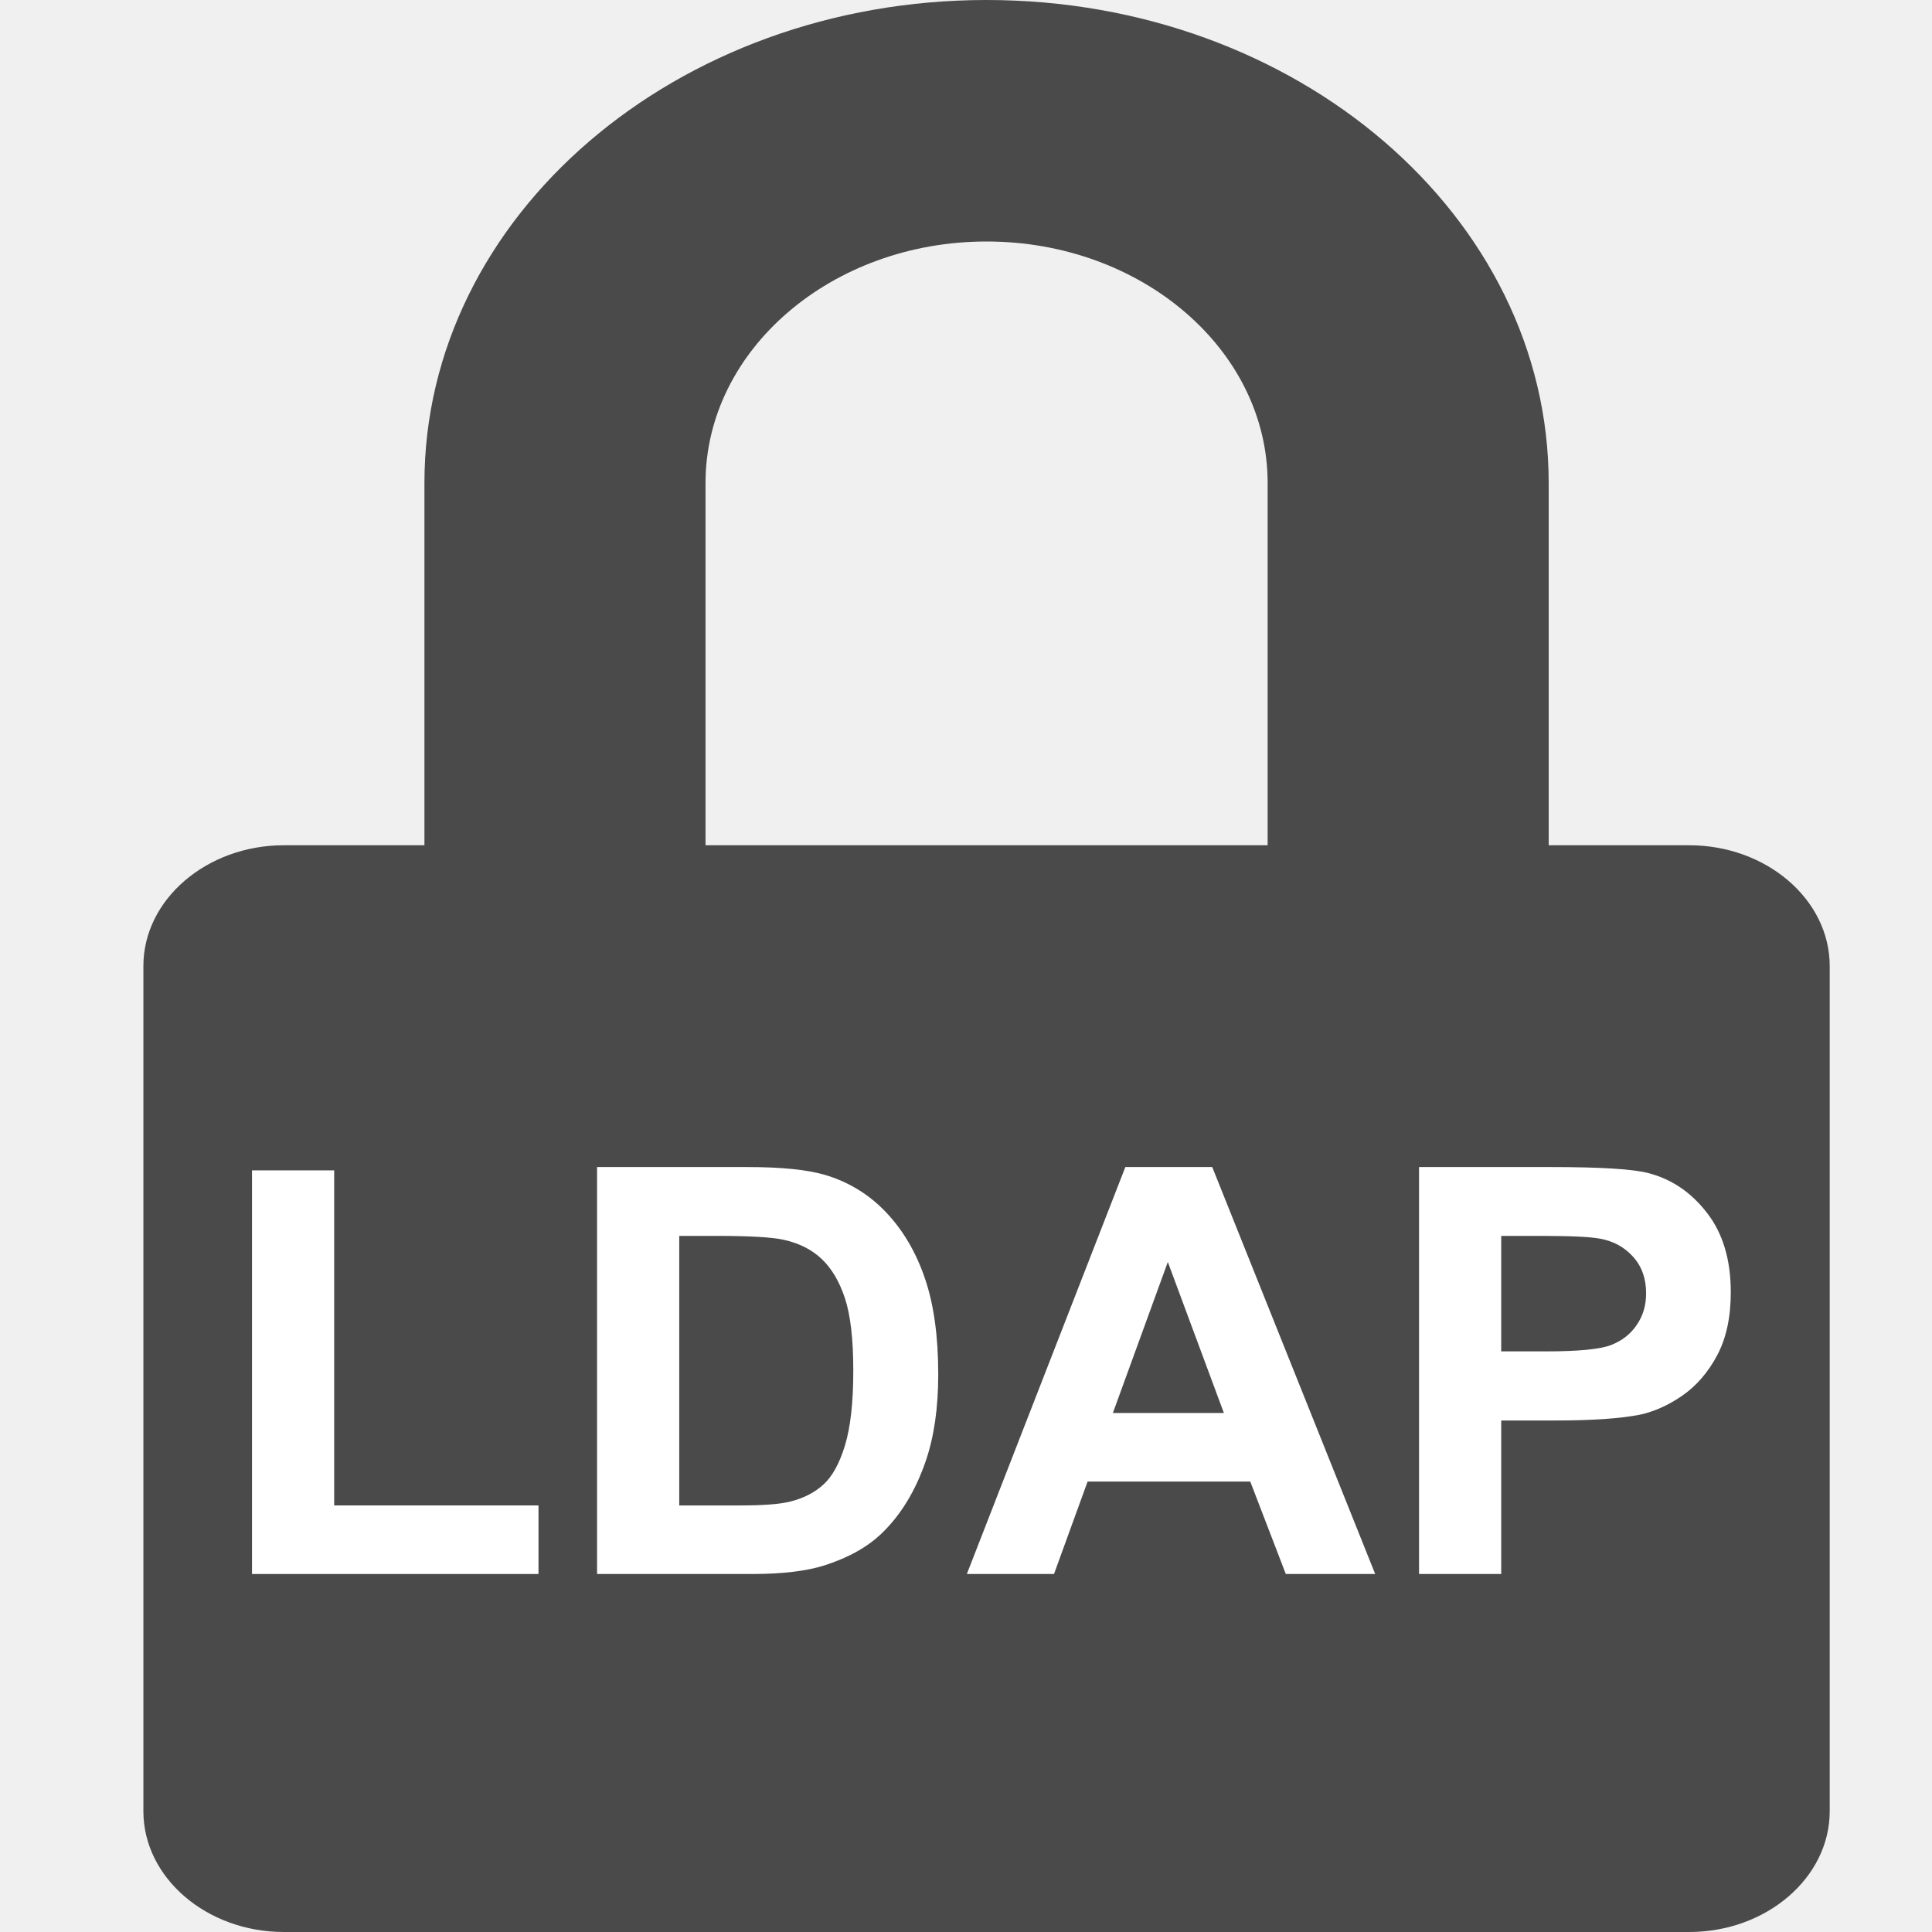
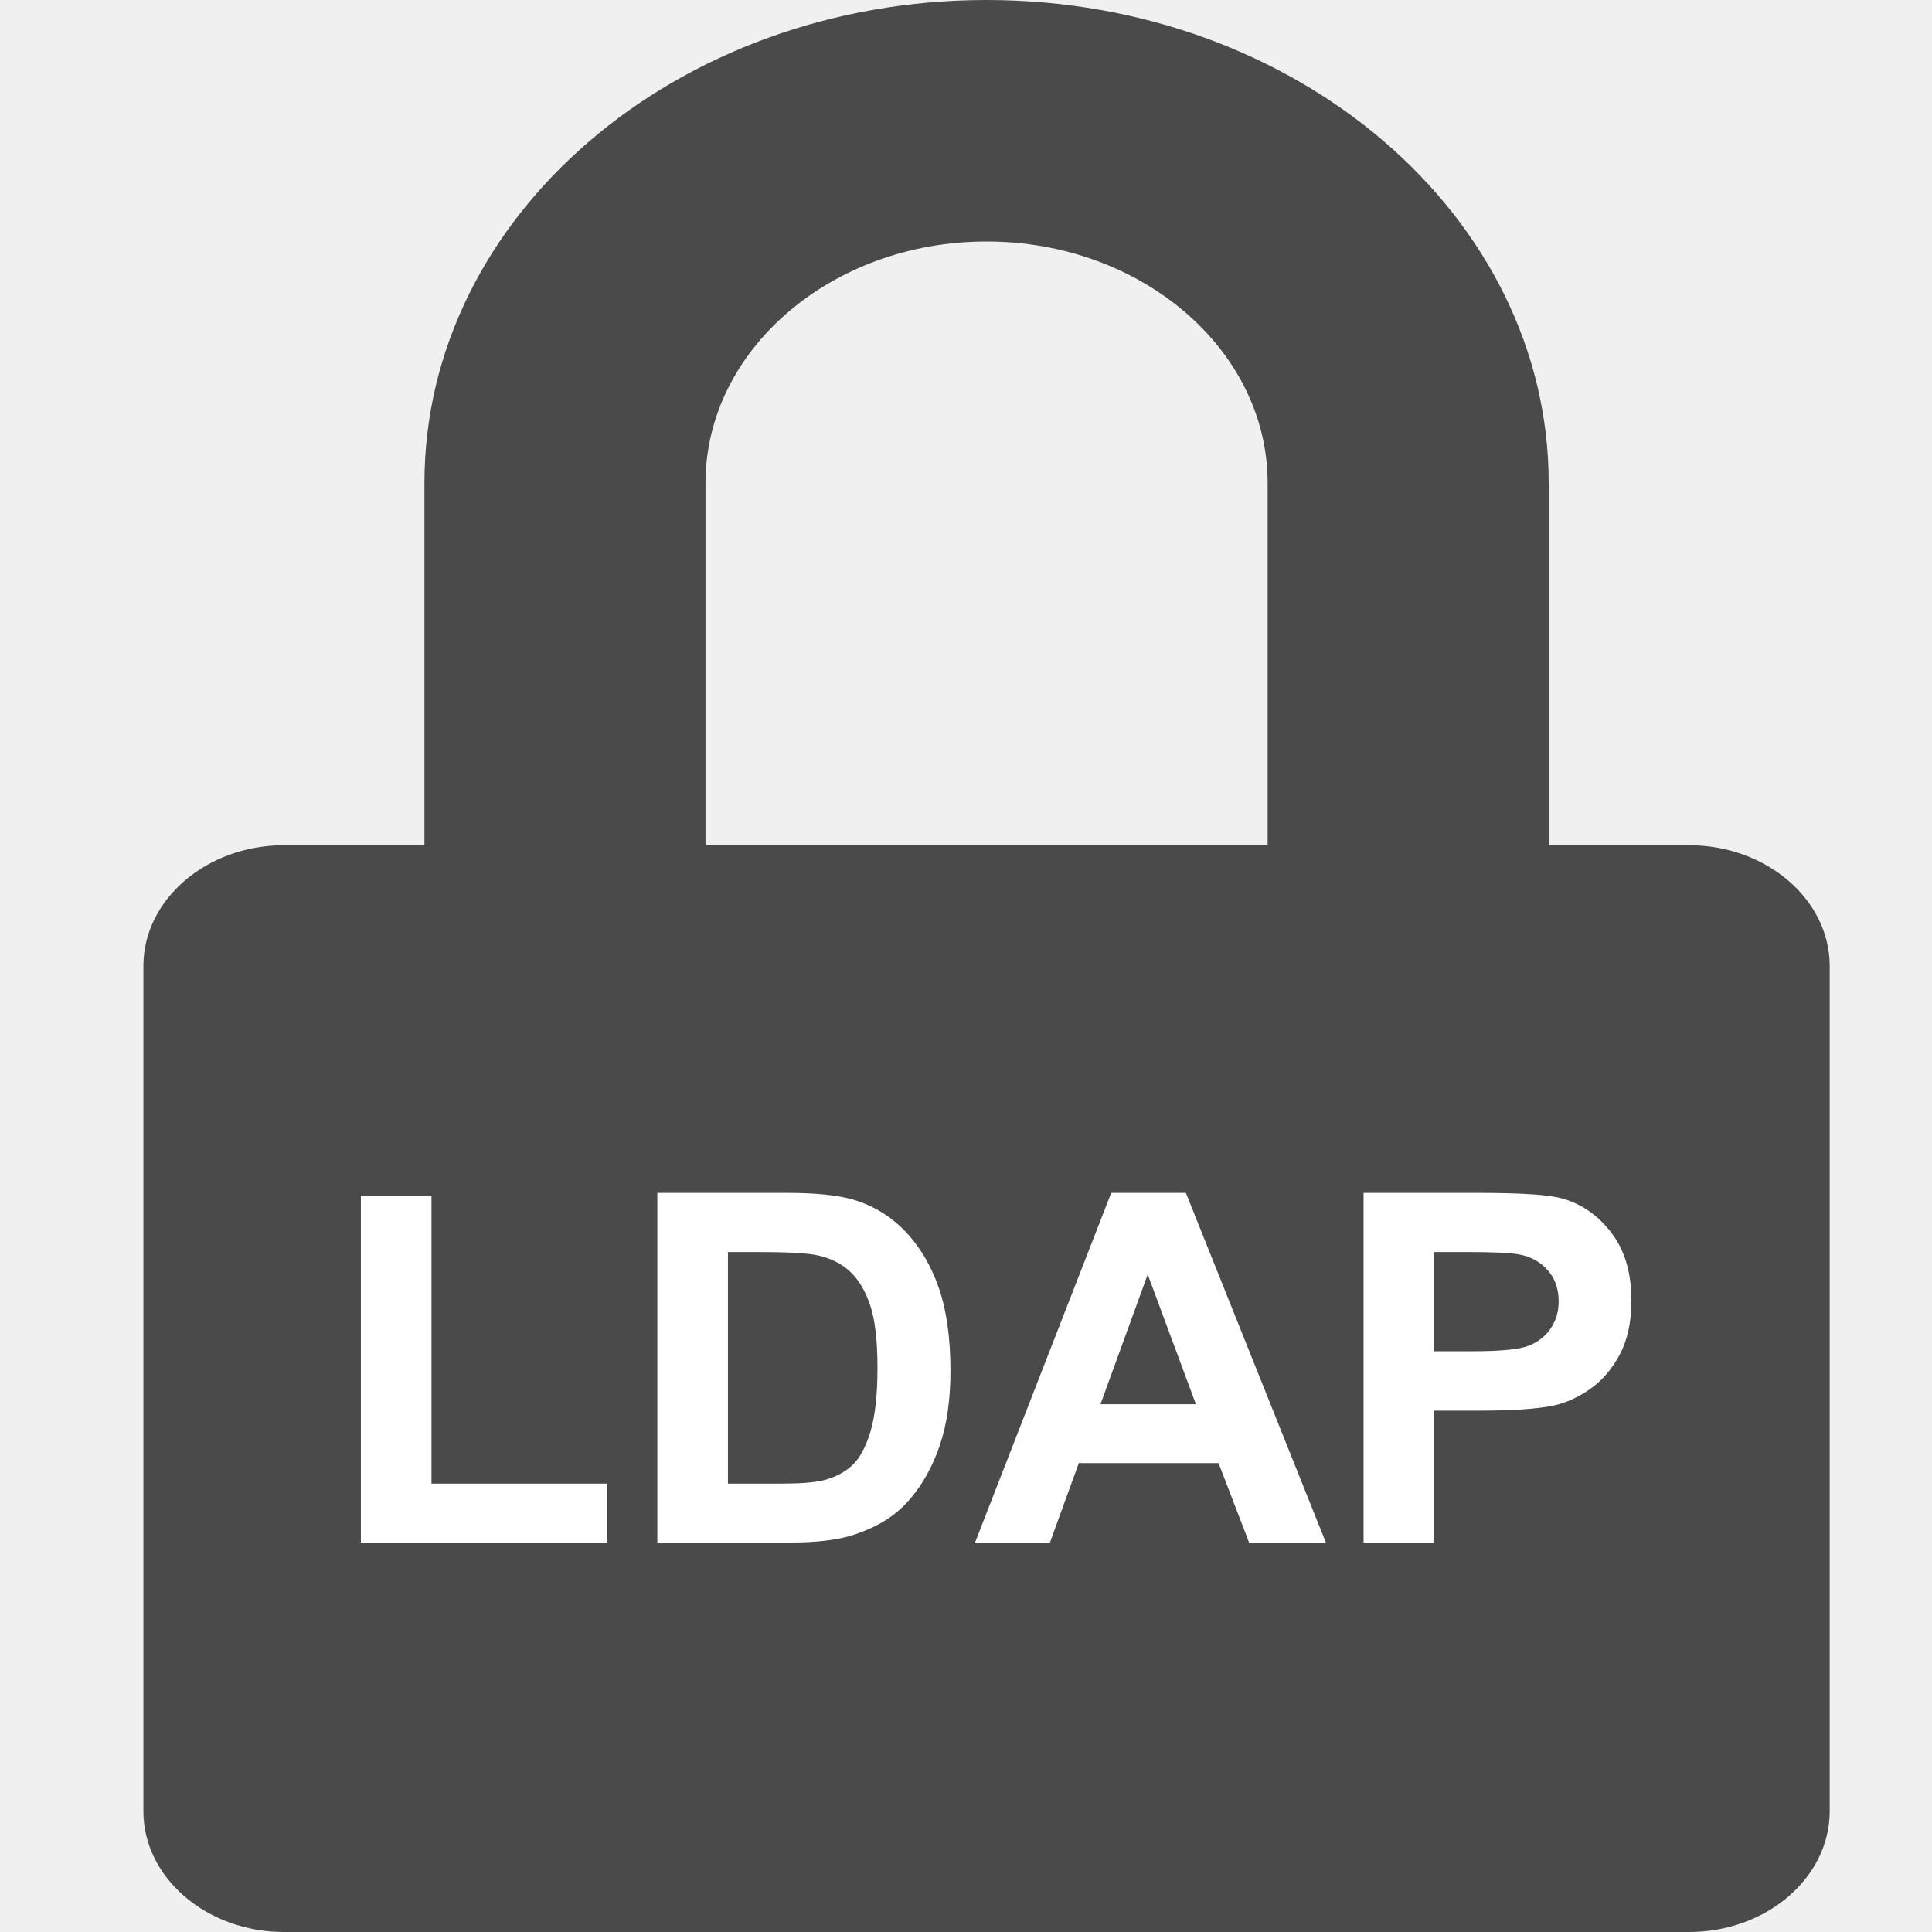
<svg xmlns="http://www.w3.org/2000/svg" id="svg2" fill="#4a4a4a" height="512" viewBox="0 0 512 512" width="512" version="1.1">
  <path id="path4" d="m447.66 224h-37.241v-96c-0.01-70.692-66.7-128-148.97-128s-148.97 57.308-148.97 128v96h-37.241c-20.48 0-37.239 14.4-37.239 32v224c0 17.6 16.759 32 37.241 32h372.41c20.483 0 37.241-14.4 37.241-32v-224c0-17.6-16.759-32-37.241-32zm-111.72 0h-148.97v-96c0-35.29 33.412-64 74.483-64 41.07 0 74.483 28.71 74.483 64v96z" />
-   <g id="text4140" fill="#fff">
+   <g id="text4140" fill="#fff" transform="matrix(.85919 0 0 .85919 38.252 50.397)">
    <path id="path4155" d="m66.786 417.13v-106.97h21.776v88.795h54.145v18.171h-75.921z" />
    <path id="path4157" d="m158.23 309.28h39.8q13.463 0 20.525 2.06 9.49 2.796 16.258 9.931 6.768 7.136 10.299 17.509 3.531 10.299 3.531 25.454 0 13.316-3.311 22.953-4.046 11.771-11.55 19.054-5.665 5.518-15.302 8.607-7.21 2.281-19.275 2.281h-40.977v-107.85zm21.776 18.245v71.433h16.258q9.122 0 13.168-1.03 5.297-1.324 8.755-4.488 3.531-3.163 5.738-10.373 2.207-7.283 2.207-19.79 0-12.506-2.207-19.201-2.207-6.695-6.18-10.446-3.973-3.752-10.079-5.076-4.561-1.03-17.877-1.03h-9.784z" />
    <path id="path4159" d="m364.44 417.13h-23.689l-9.417-24.498h-43.11l-8.902 24.498h-23.1l42.007-107.85h23.026l43.184 107.85zm-40.094-42.669-14.861-40.02-14.566 40.02h29.427z" />
    <path id="path4161" d="m376.06 417.13v-107.85h34.944q19.863 0 25.896 1.619 9.269 2.428 15.523 10.594 6.253 8.092 6.253 20.967 0 9.931-3.605 16.7-3.605 6.768-9.196 10.667-5.518 3.825-11.256 5.076-7.798 1.545-22.585 1.545h-14.198v40.682h-21.776zm21.776-89.604v30.604h11.918q12.874 0 17.215-1.692 4.34-1.692 6.768-5.297 2.501-3.605 2.501-8.387 0-5.885-3.458-9.711-3.458-3.825-8.755-4.782-3.899-0.736-15.67-0.736h-10.52z" />
  </g>
</svg>
